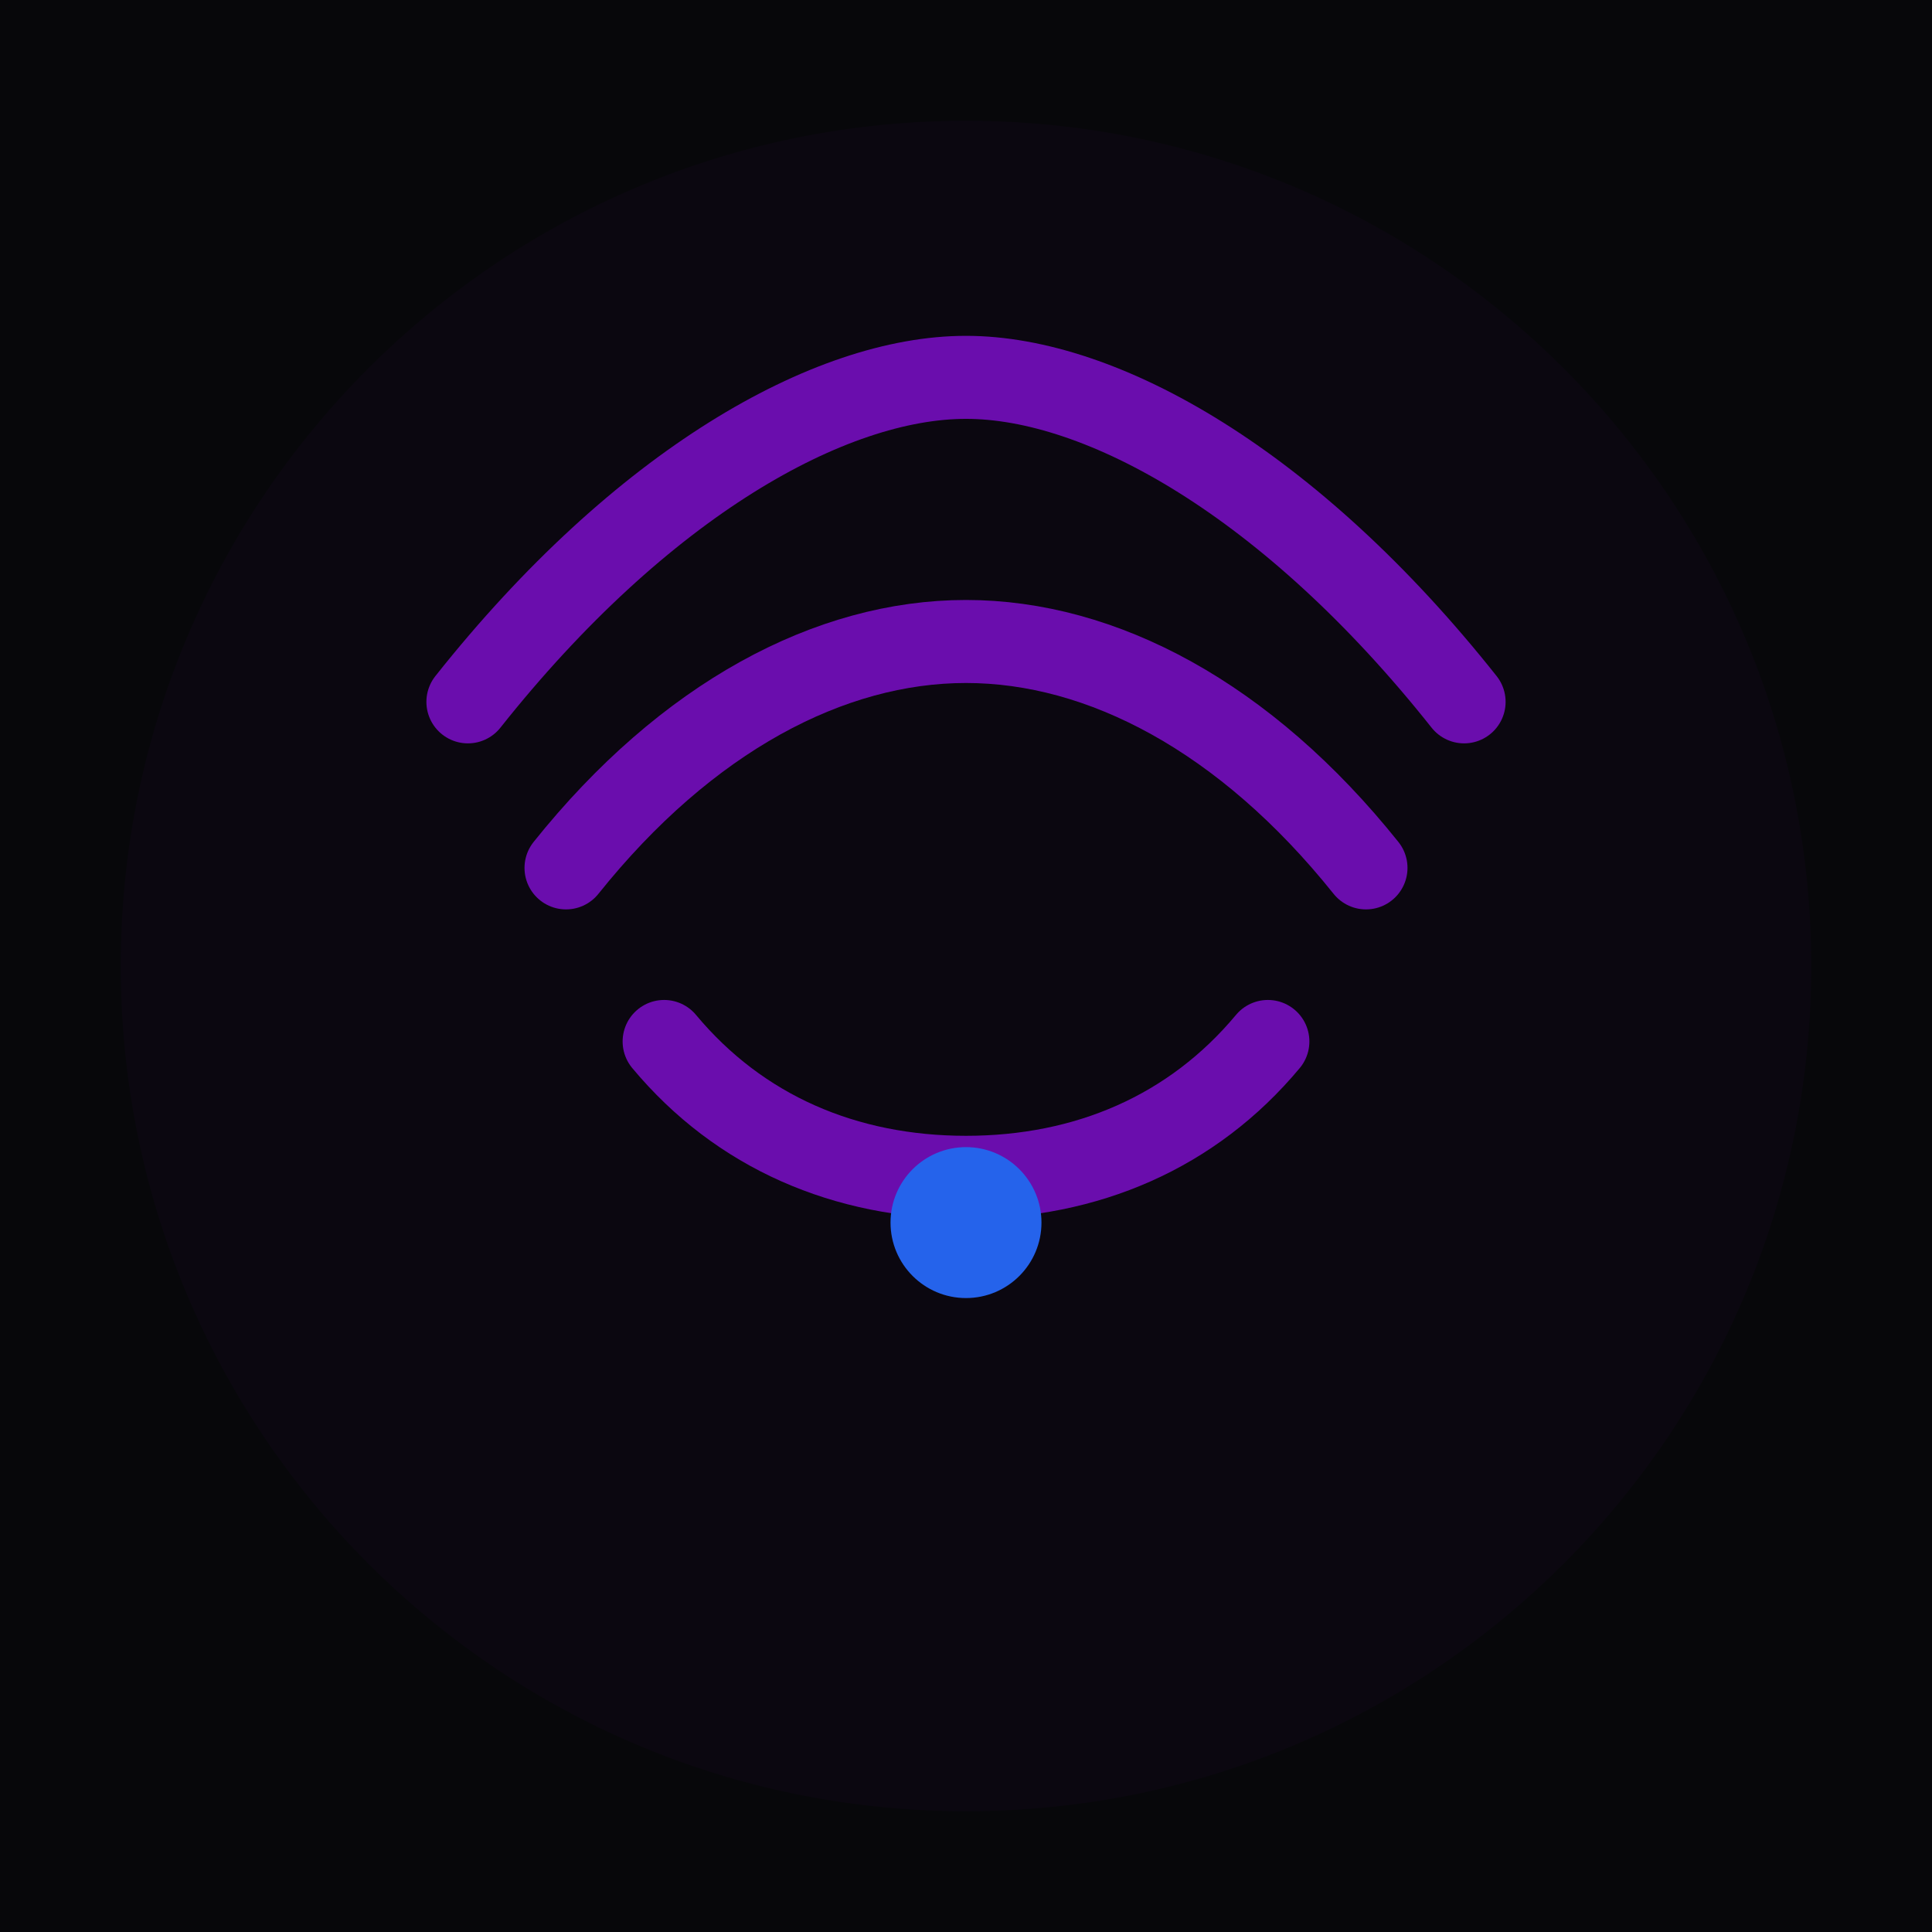
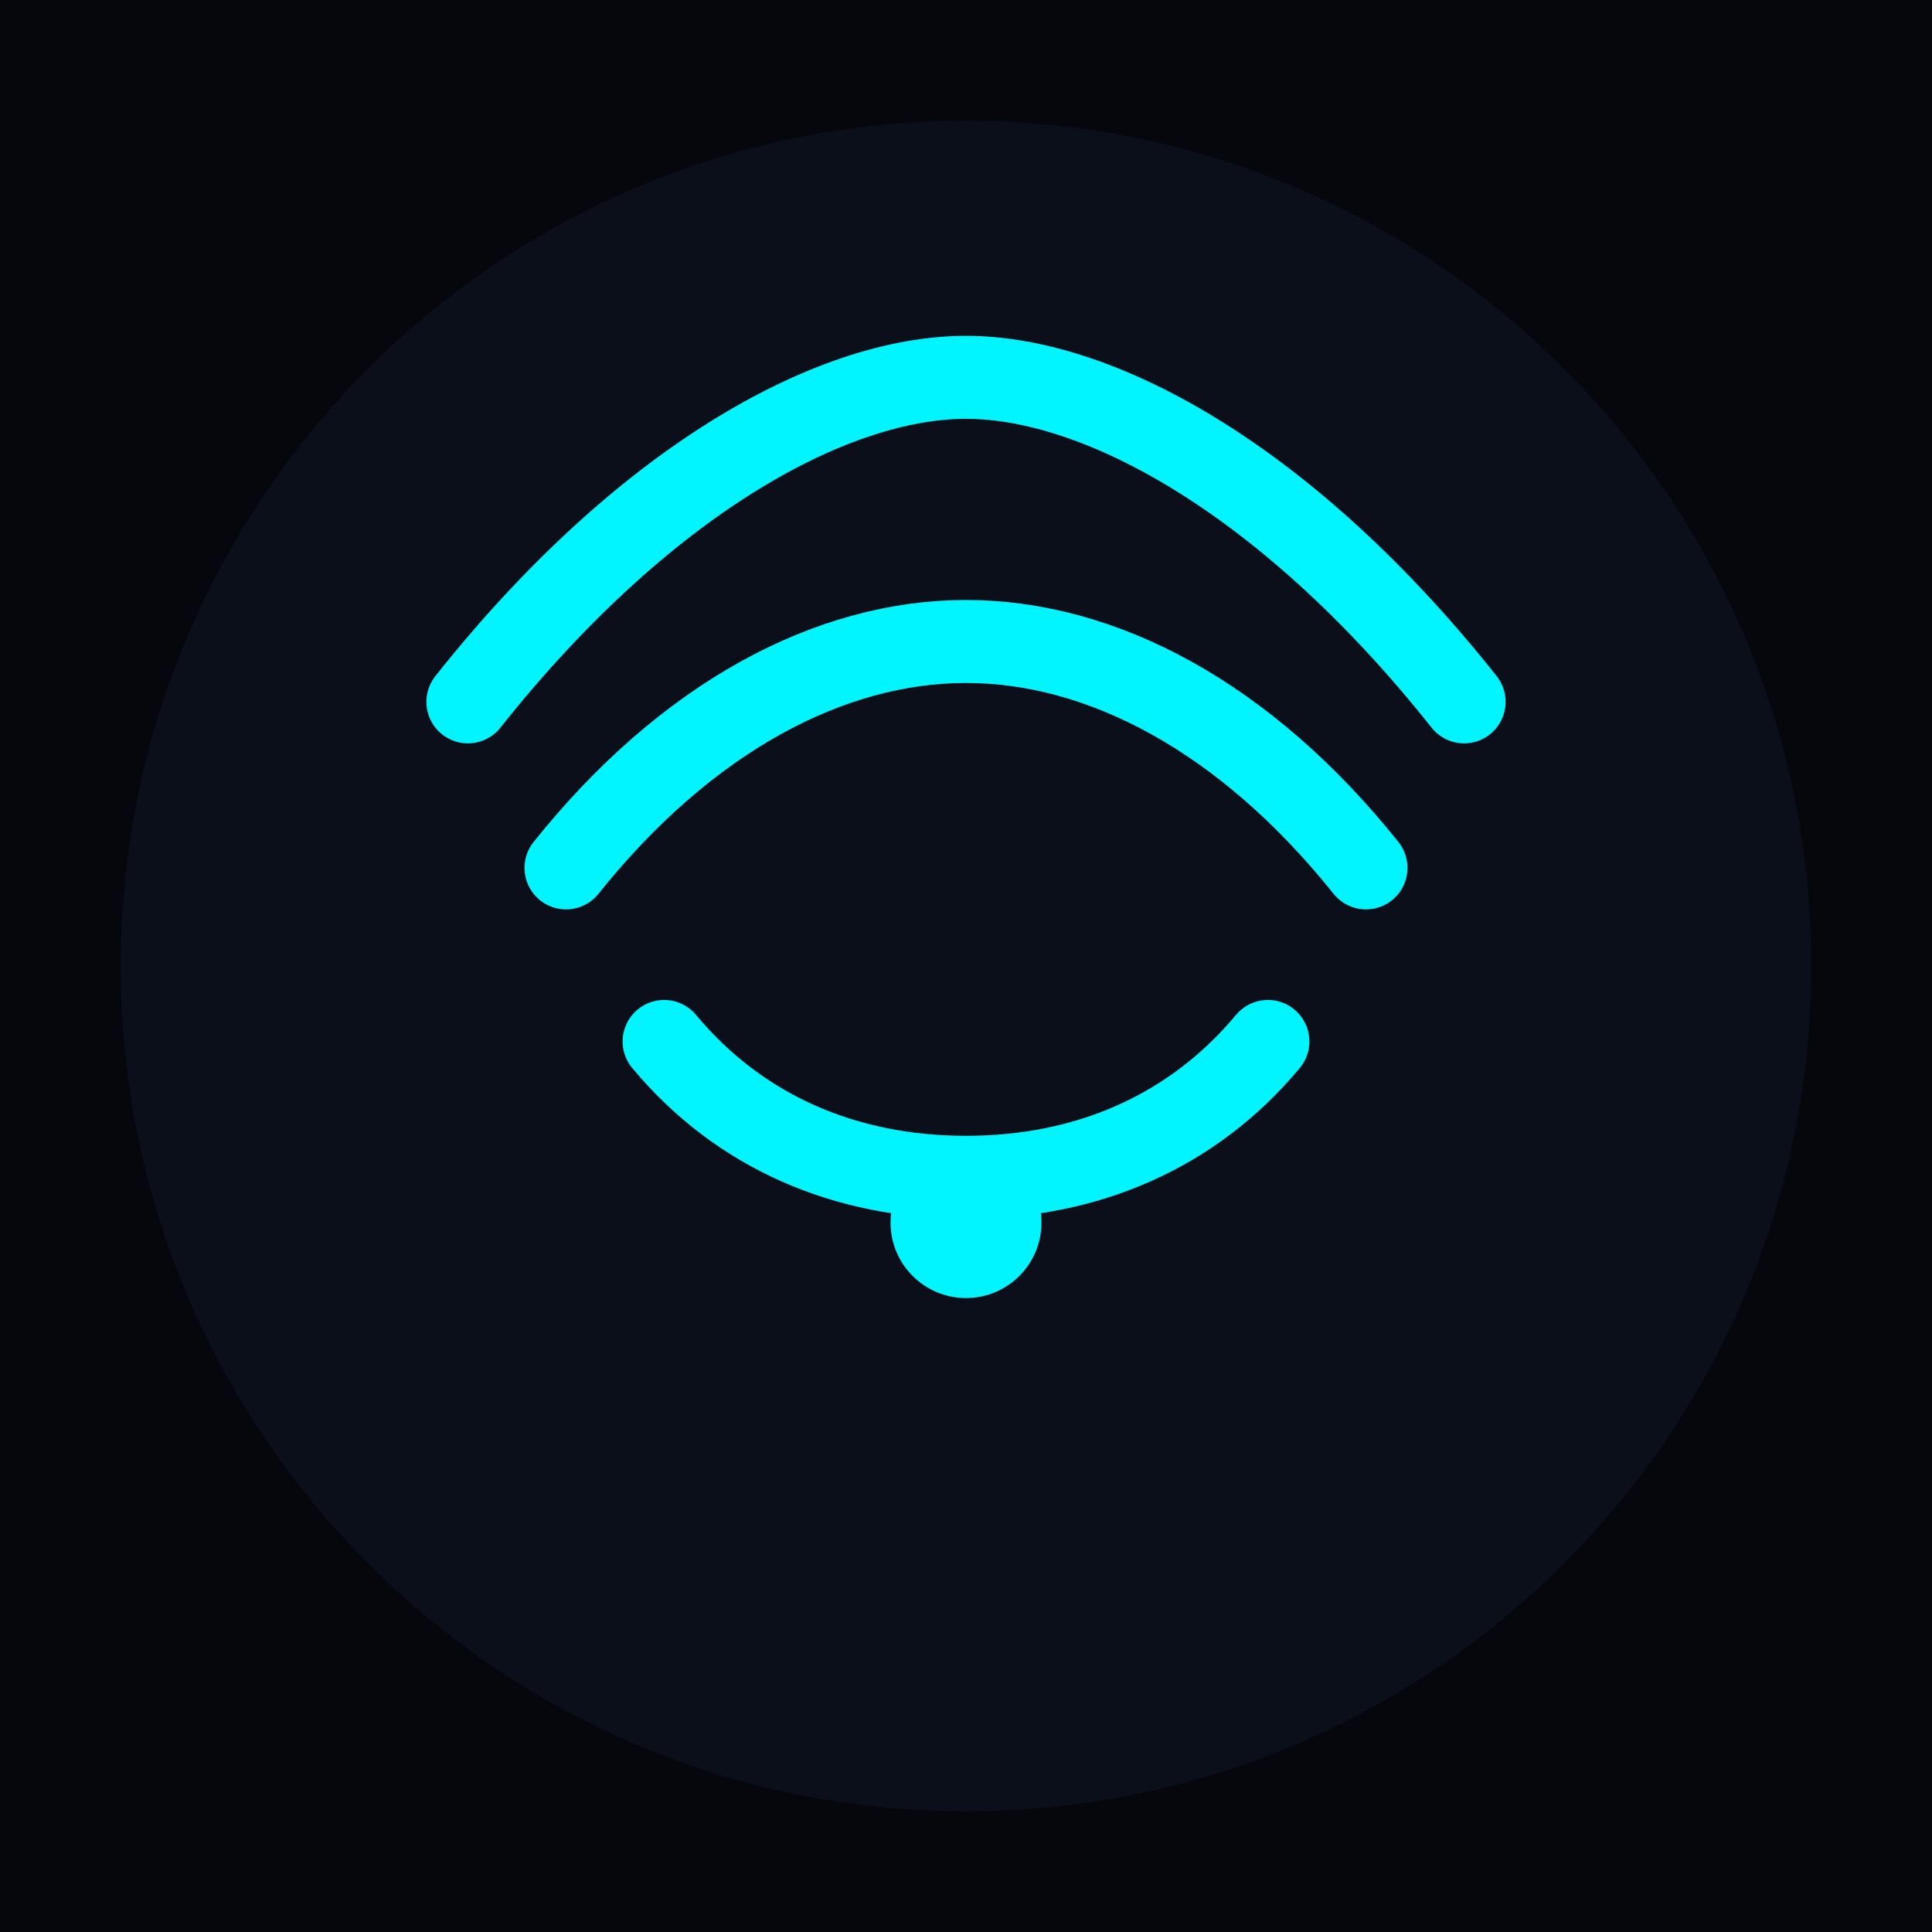
<svg xmlns="http://www.w3.org/2000/svg" viewBox="0 0 512 512" role="img" aria-label="RadioApp maskable icon">
-   <rect width="512" height="512" fill="#07070A" />
-   <circle cx="256" cy="256" r="224" fill="#0B0710" />
-   <g fill="none" stroke="#6A0DAD" stroke-width="22" stroke-linecap="round">
+   <rect width="512" height="512" fill="#05070d" />
+   <circle cx="256" cy="256" r="224" fill="#0a0f1a" />
+   <g fill="none" stroke="#00f5ff" stroke-width="22" stroke-linecap="round">
    <path d="M176 276c20 24 48 36 80 36s60-12 80-36" />
    <path d="M150 230c32-40 70-60 106-60s74 20 106 60" />
    <path d="M124 186c46-58 96-86 132-86s86 28 132 86" />
  </g>
-   <circle cx="256" cy="324" r="20" fill="#2563EB" />
+   <circle cx="256" cy="324" r="20" fill="#00f5ff" />
</svg>
